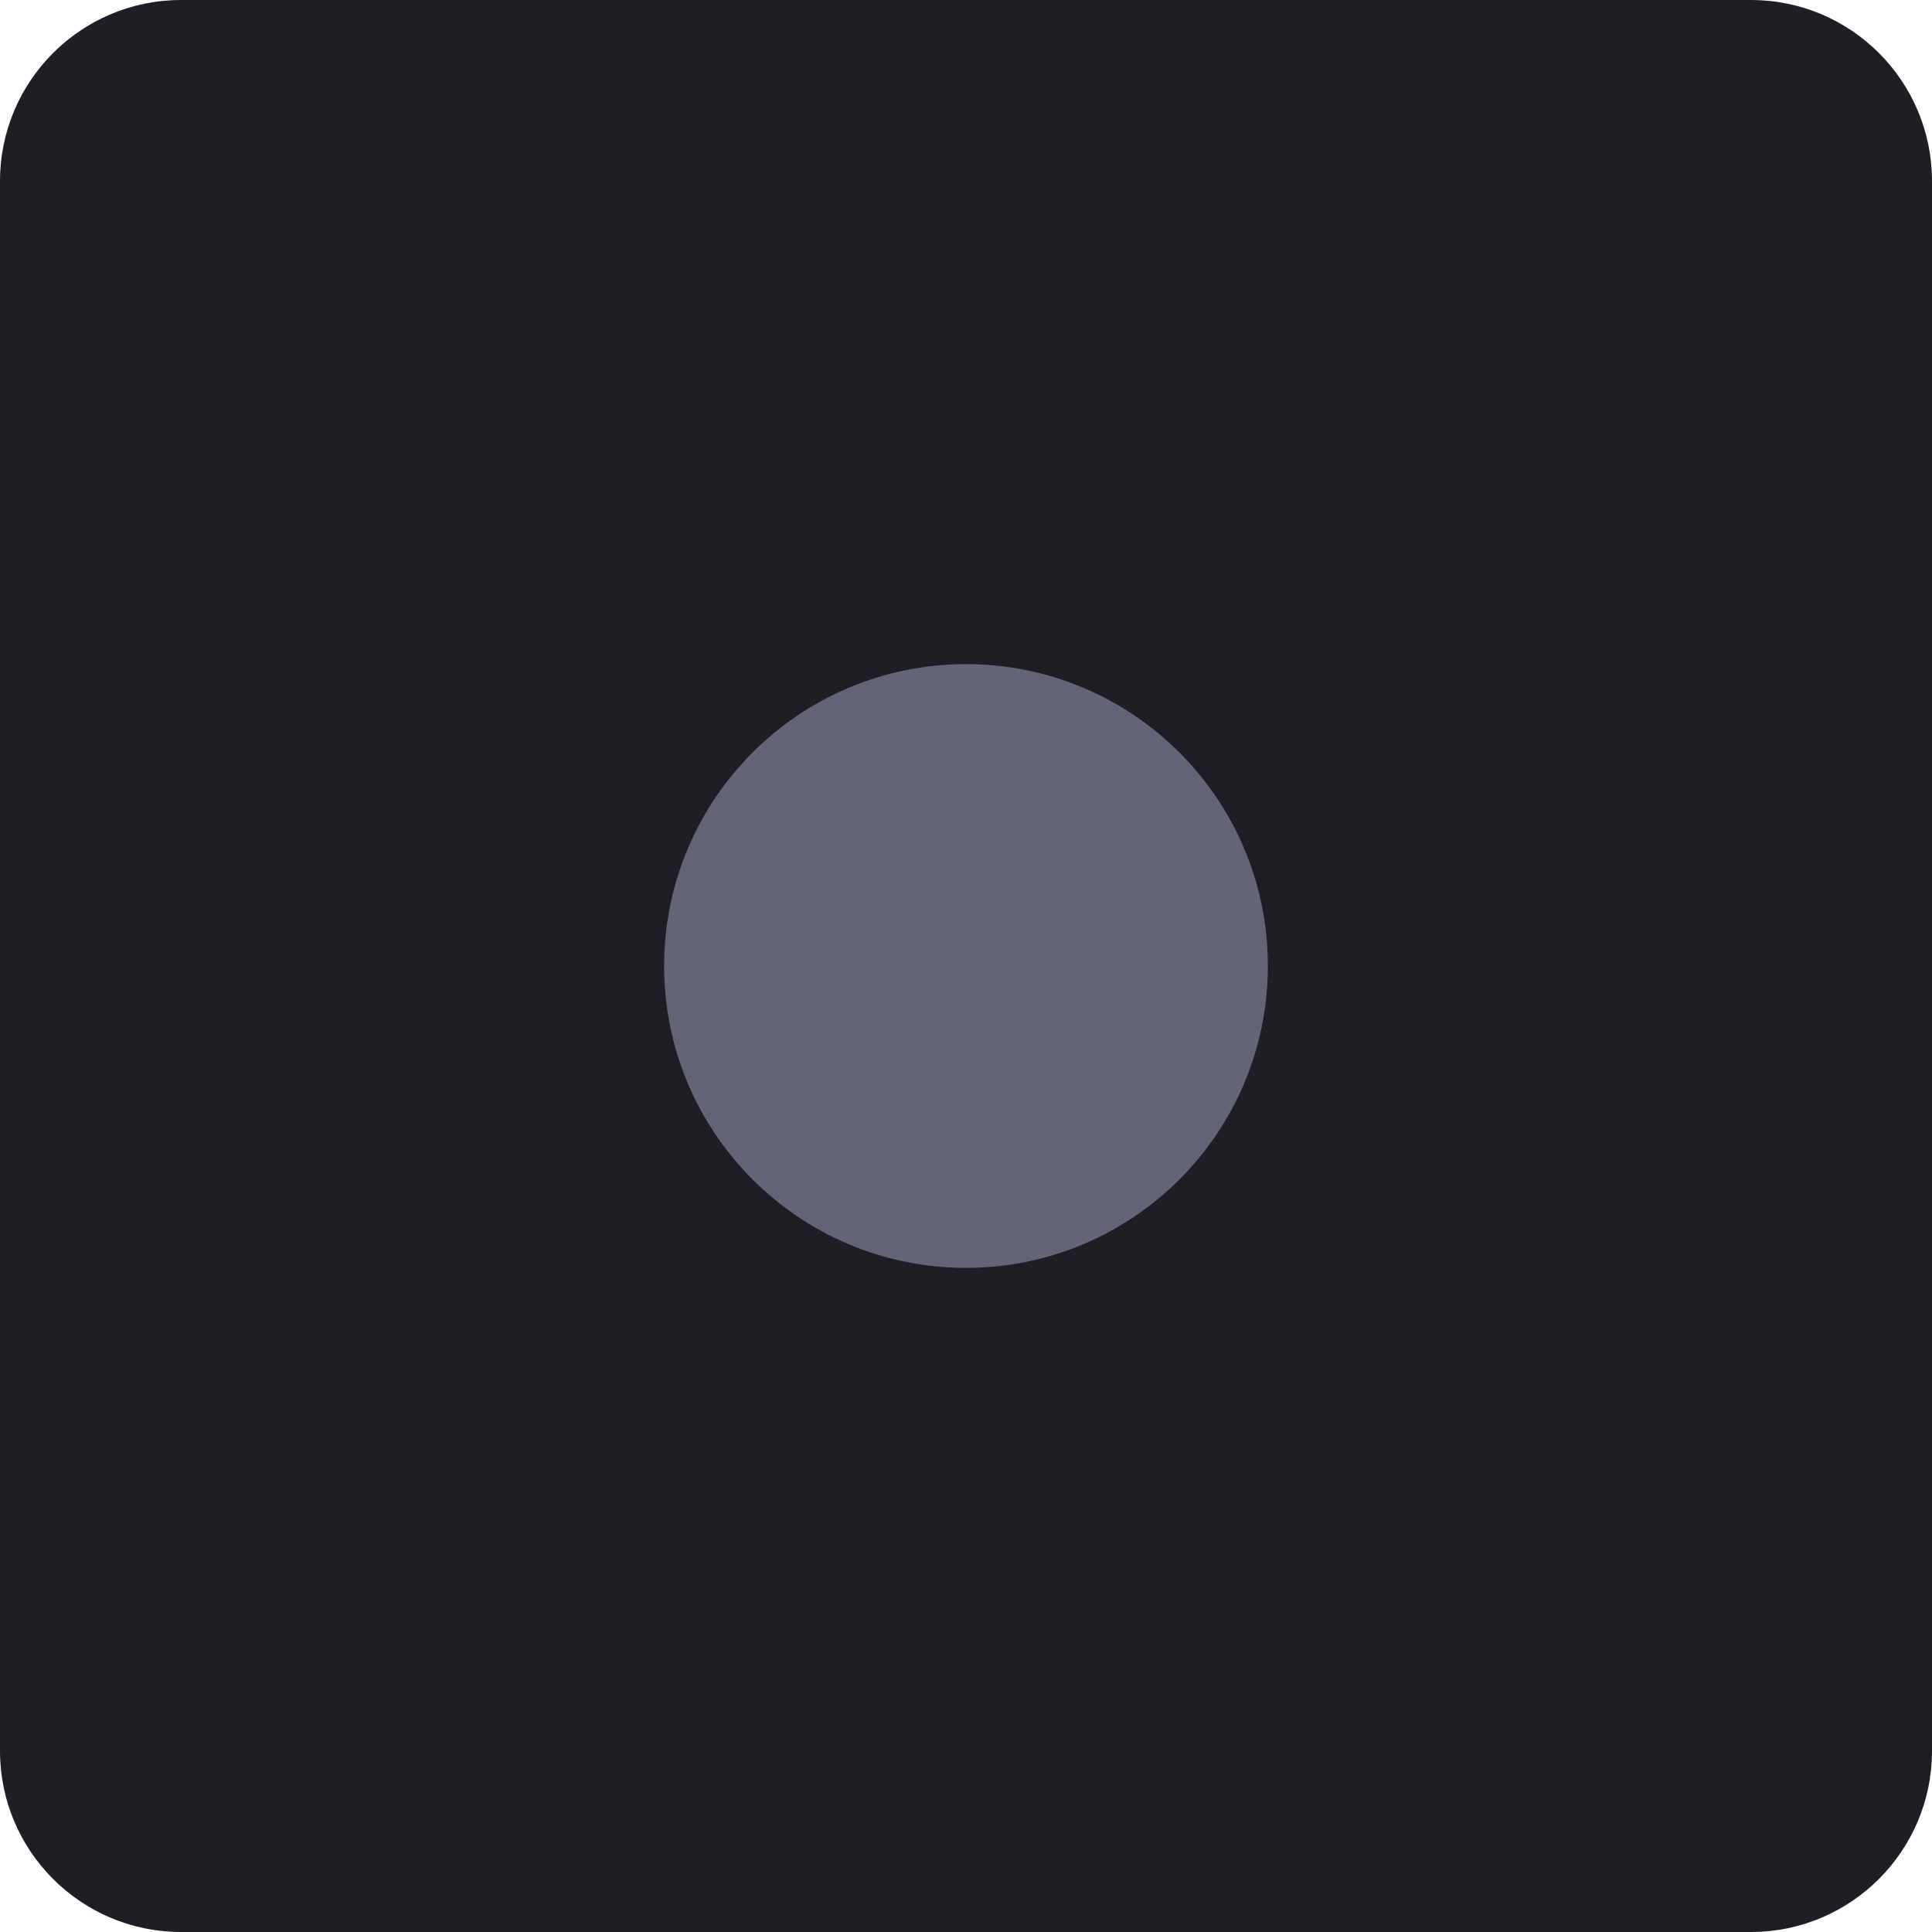
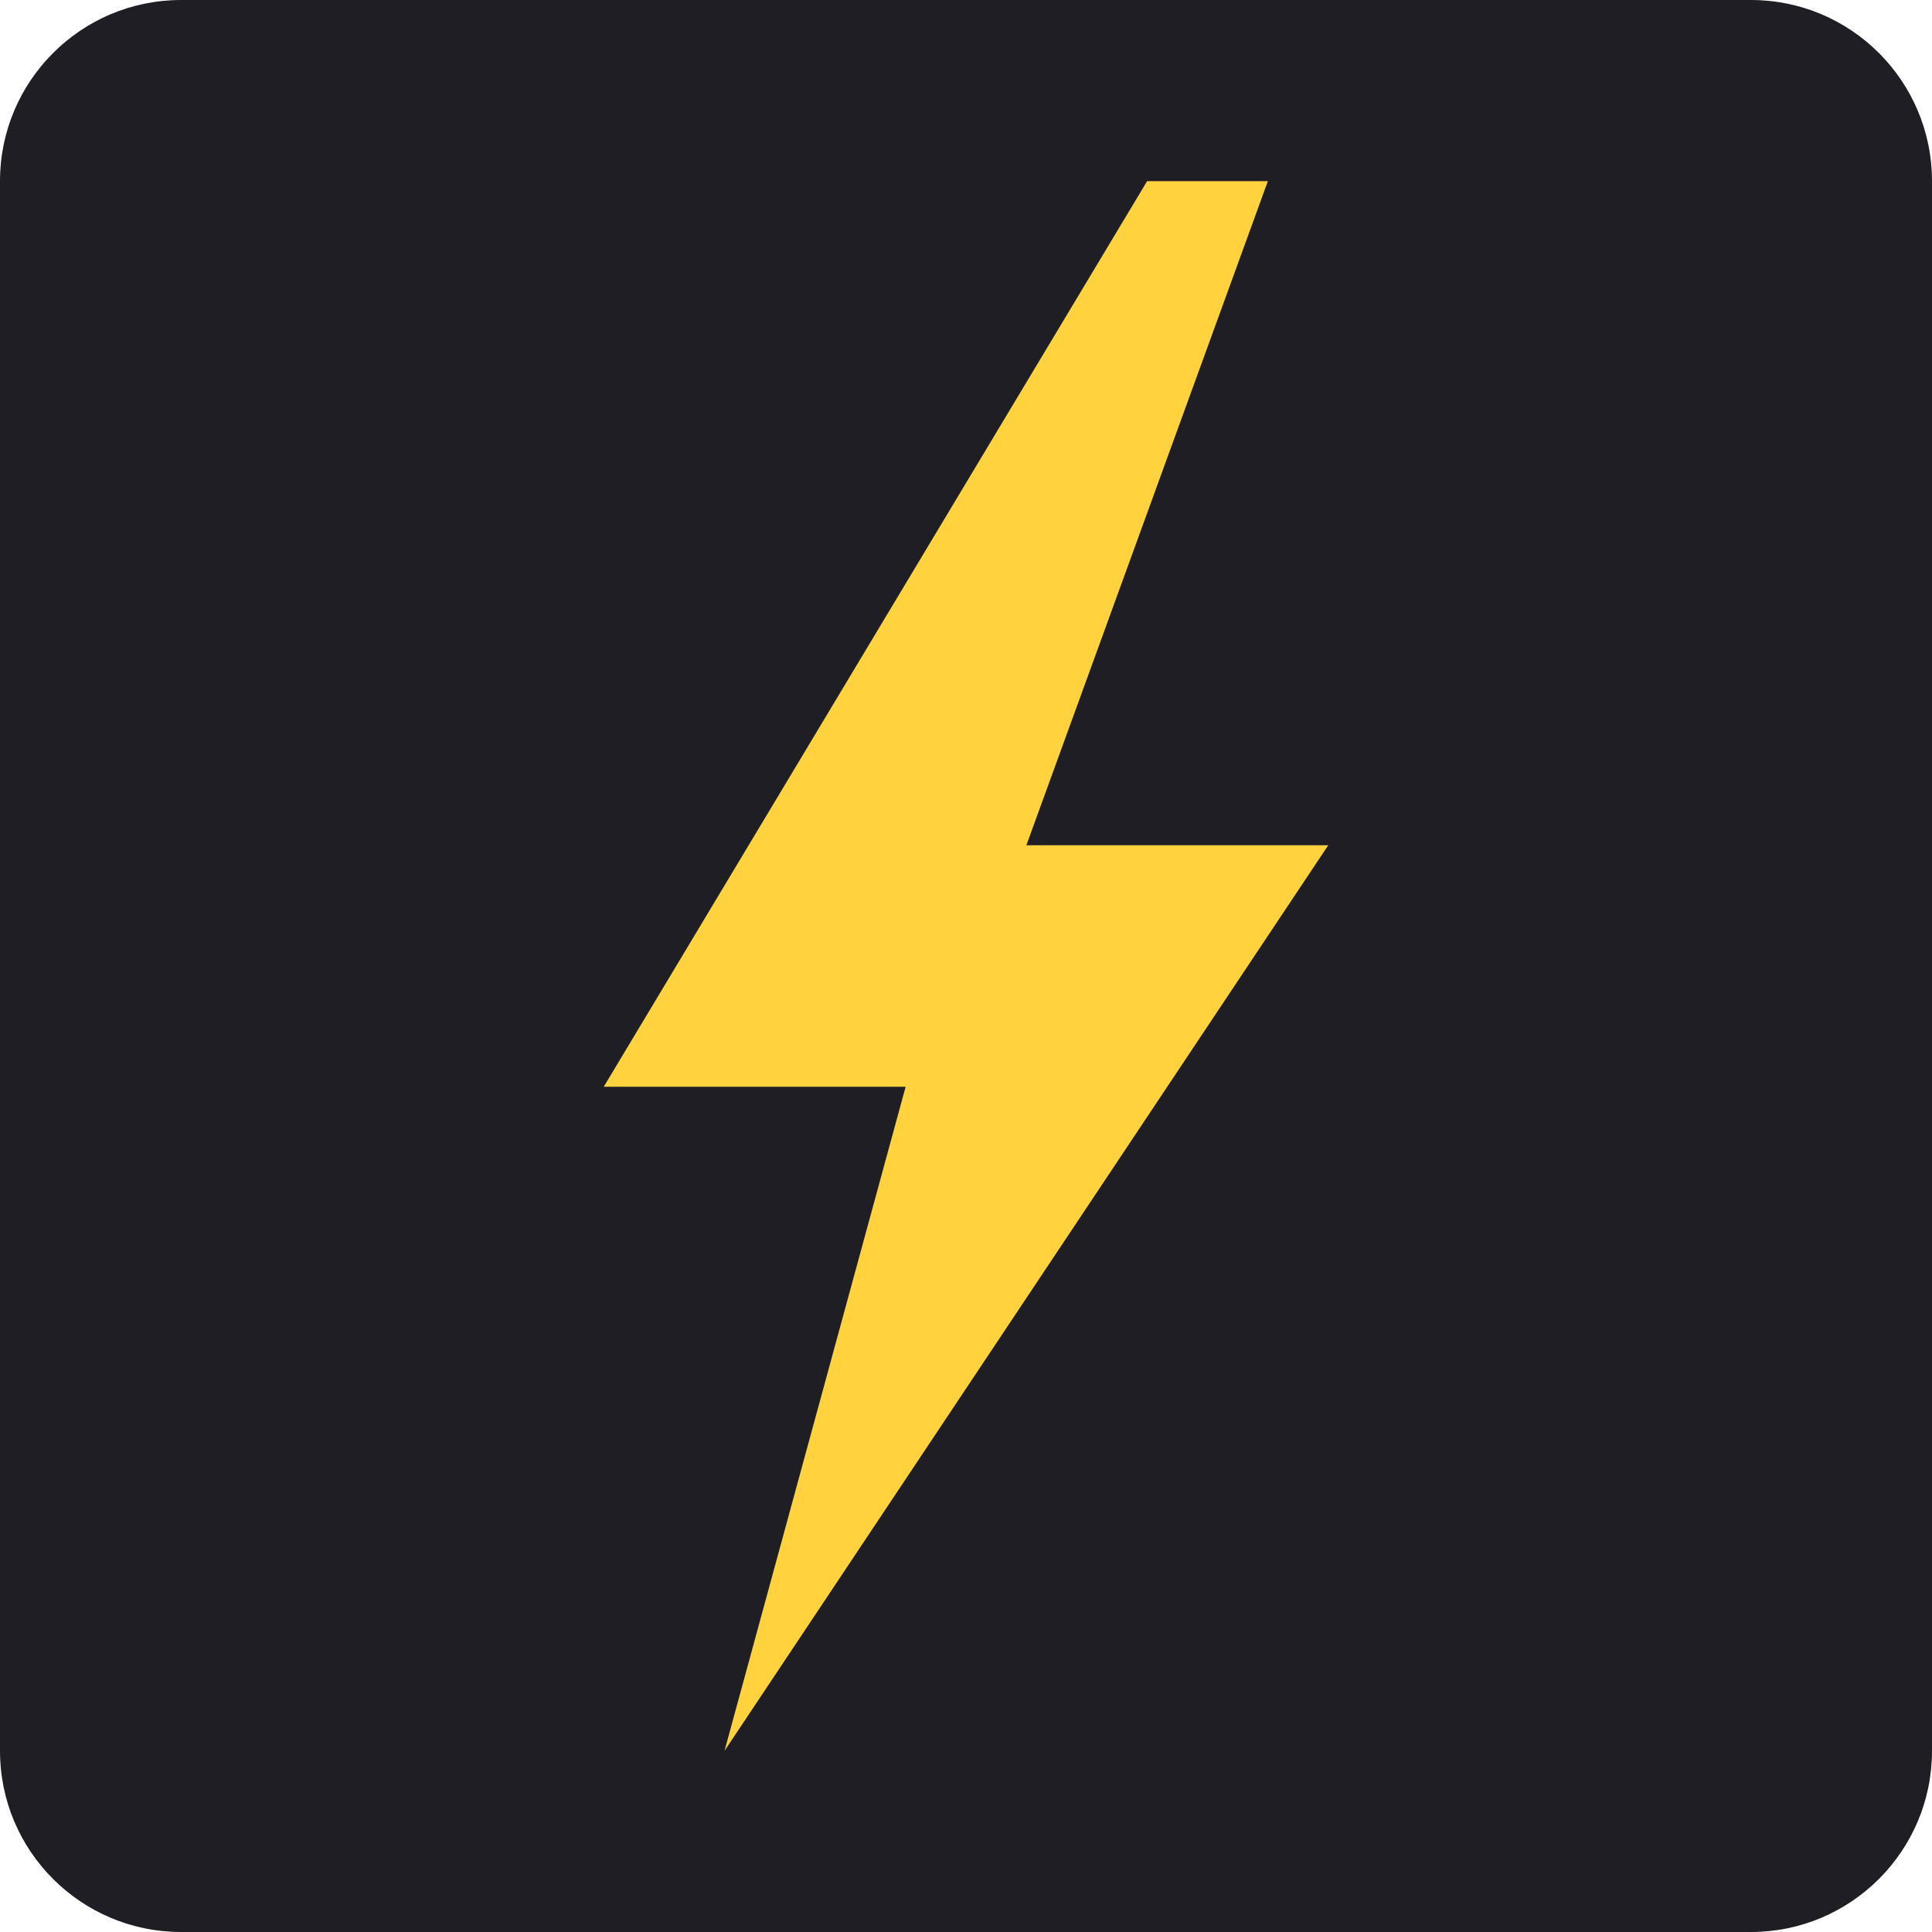
<svg xmlns="http://www.w3.org/2000/svg" viewBox="0 0 64 64" width="64" height="64">
  <rect width="64" height="64" fill="#1e1e24" rx="6" />
-   <circle cx="32" cy="32" r="10" fill="#6b6b80" opacity=".9" />
+   <path d="M38 6 20 36h10l-6 22 20-30H34l8-22Z" fill="#ffd23e" />
</svg>
